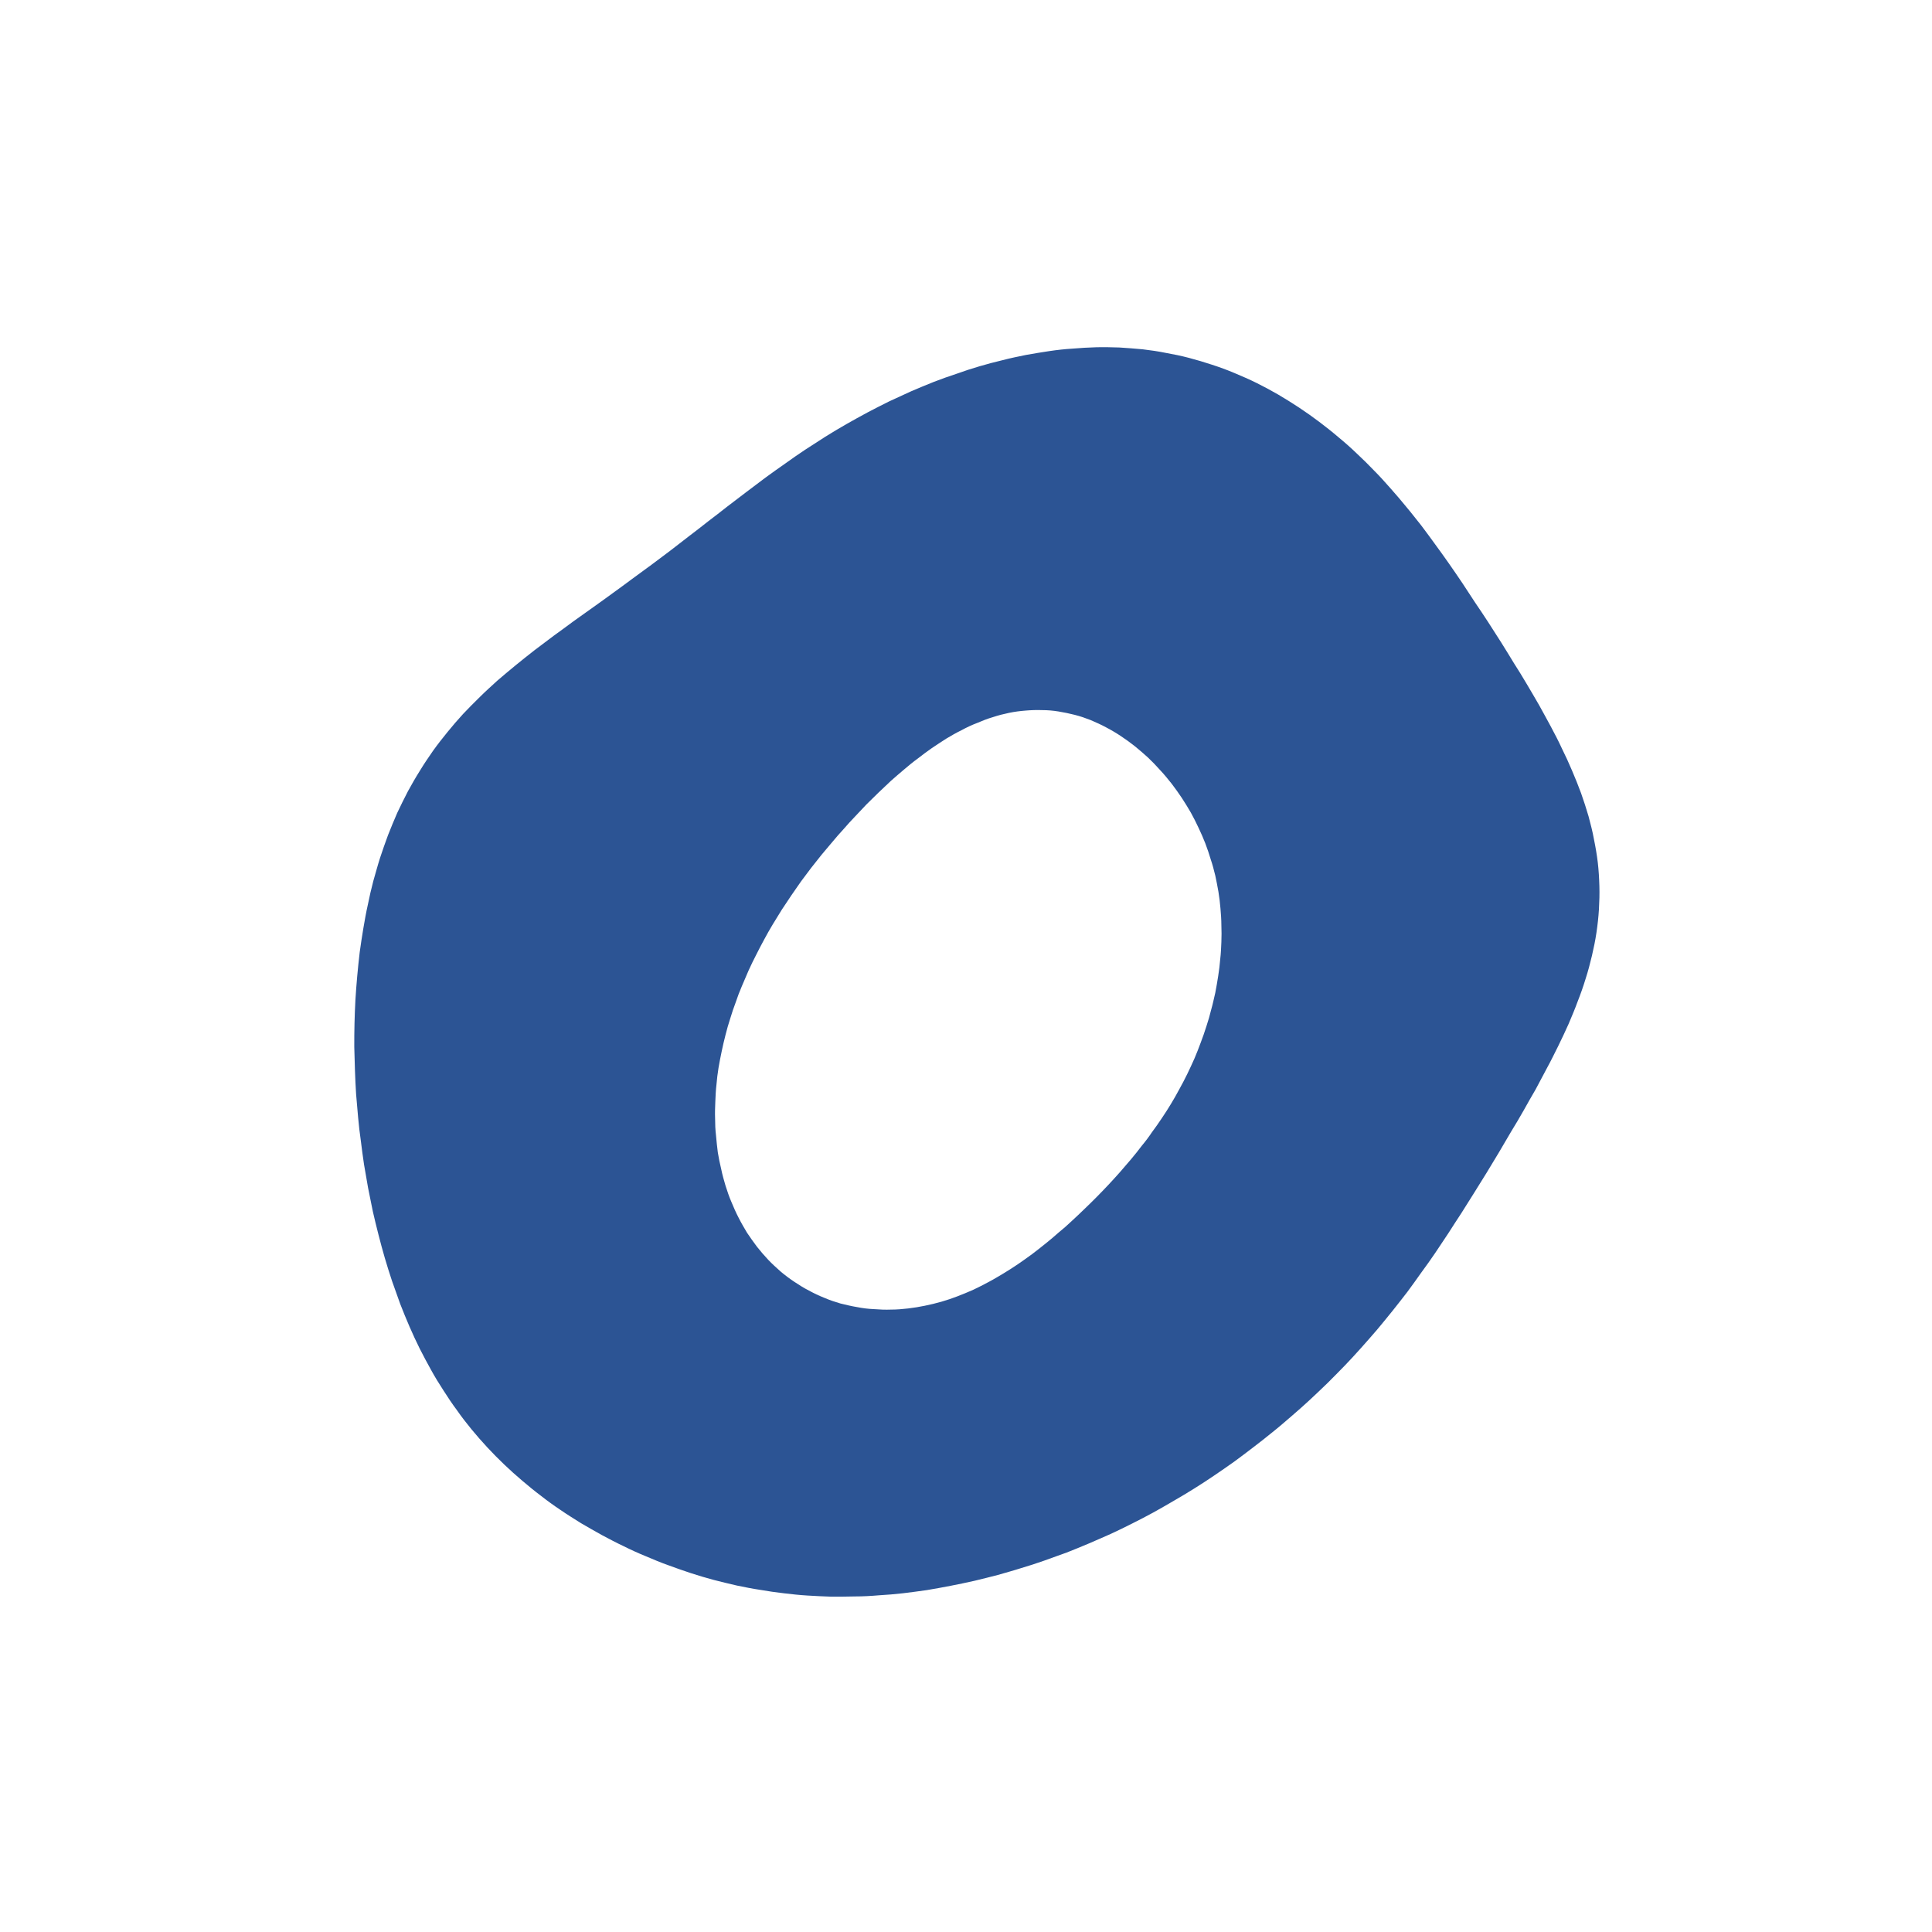
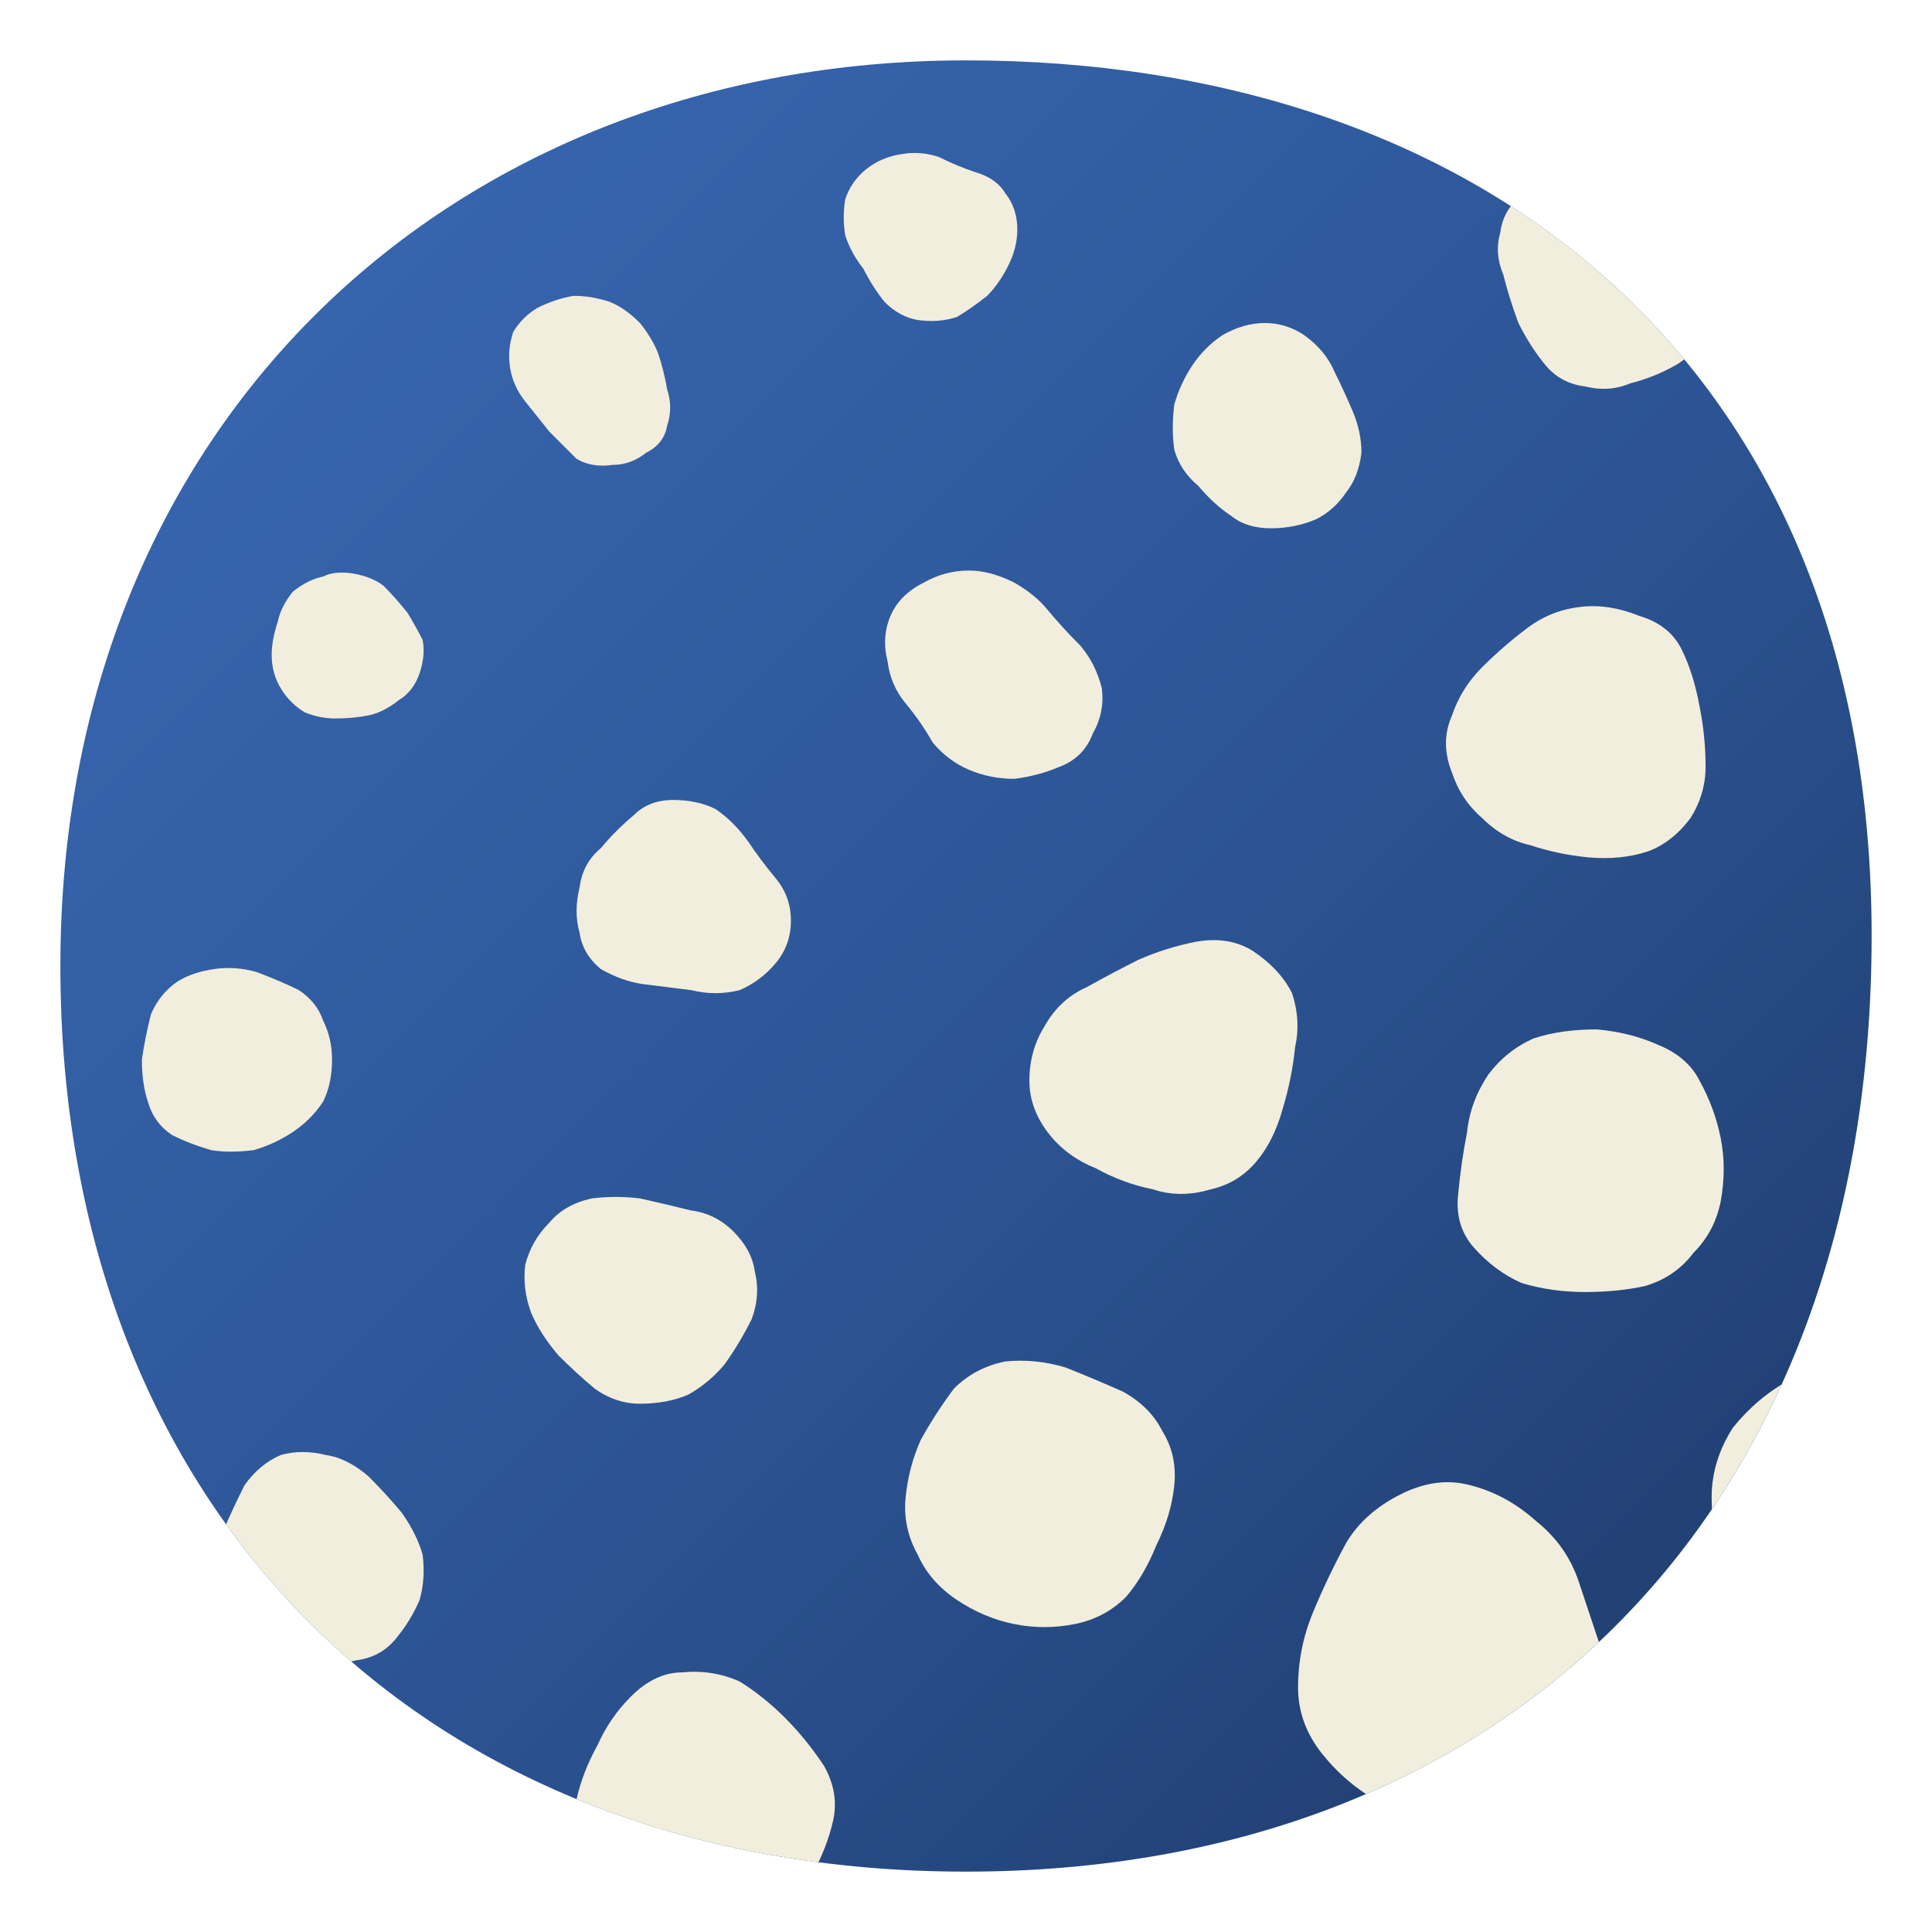
- <svg xmlns="http://www.w3.org/2000/svg" viewBox="0 0 1024 1024" width="1024" height="1024">
-   <g transform="translate(135.5,133.1) scale(1.199)">
-     <path fill-rule="evenodd" fill="#2c5494" d="M275.5,594.2C272.0,594.5 268.5,594.7 264.9,594.7C261.4,594.8 257.9,594.8 254.4,594.8C250.9,594.7 247.4,594.5 243.9,594.3C240.4,594.1 236.9,593.7 233.5,593.3C230.0,592.9 226.5,592.4 223.1,591.8C219.7,591.3 216.2,590.6 212.8,589.9C209.4,589.1 205.9,588.3 202.5,587.4C199.1,586.5 195.8,585.5 192.4,584.4C189.0,583.3 185.7,582.1 182.4,580.9C179.0,579.7 175.7,578.3 172.4,576.9C169.2,575.6 165.9,574.1 162.7,572.5C159.5,571.0 156.3,569.3 153.1,567.6C150.0,565.9 146.9,564.1 143.8,562.3C140.8,560.4 137.7,558.5 134.8,556.5C131.8,554.5 128.9,552.4 126.1,550.2C123.3,548.1 120.5,545.8 117.8,543.5C115.1,541.2 112.4,538.8 109.9,536.4C107.3,533.9 104.8,531.4 102.4,528.8C100.0,526.2 97.7,523.6 95.4,520.8C93.2,518.1 91.0,515.3 89.0,512.4C86.9,509.6 84.9,506.6 83.0,503.6C81.1,500.7 79.2,497.6 77.5,494.5C75.8,491.4 74.1,488.3 72.5,485.1C70.9,481.9 69.4,478.6 68.0,475.4C66.6,472.1 65.2,468.8 63.9,465.4C62.7,462.1 61.5,458.7 60.3,455.3C59.2,452.0 58.1,448.5 57.1,445.1C56.1,441.7 55.2,438.3 54.3,434.8C53.4,431.4 52.6,427.9 51.8,424.5C51.1,421.0 50.4,417.5 49.7,414.1C49.1,410.6 48.5,407.2 47.9,403.7C47.4,400.2 46.9,396.8 46.5,393.3C46.0,389.9 45.6,386.4 45.3,383.0C45.0,379.5 44.7,376.1 44.4,372.6C44.2,369.2 44.0,365.7 43.9,362.2C43.8,358.8 43.7,355.3 43.6,351.8C43.6,348.4 43.6,344.9 43.7,341.4C43.8,337.9 43.9,334.5 44.1,331.0C44.3,327.5 44.6,324.0 44.9,320.5C45.2,317.0 45.6,313.4 46.0,309.9C46.5,306.4 47.0,302.9 47.6,299.4C48.2,295.9 48.8,292.4 49.6,288.9C50.3,285.4 51.1,281.9 52.0,278.5C53.0,275.1 53.9,271.6 55.0,268.2C56.1,264.8 57.3,261.5 58.5,258.2C59.8,254.8 61.2,251.6 62.6,248.3C64.1,245.1 65.7,241.9 67.3,238.8C69.0,235.7 70.7,232.7 72.6,229.7C74.4,226.7 76.4,223.8 78.4,220.9C80.4,218.1 82.6,215.3 84.8,212.6C87.0,209.9 89.3,207.2 91.7,204.6C94.1,202.1 96.5,199.6 99.1,197.1C101.6,194.6 104.2,192.3 106.8,189.9C109.5,187.6 112.2,185.3 114.9,183.1C117.7,180.8 120.5,178.6 123.3,176.4C126.1,174.3 129.0,172.1 131.8,170.0C134.7,167.9 137.6,165.8 140.4,163.7C143.3,161.6 146.2,159.6 149.1,157.5C152.0,155.4 154.9,153.4 157.7,151.3C160.6,149.2 163.5,147.1 166.3,145.0C169.2,142.9 172.0,140.8 174.9,138.7C177.7,136.6 180.5,134.5 183.3,132.4C186.1,130.2 188.9,128.1 191.7,125.9C194.5,123.8 197.3,121.6 200.1,119.4C202.9,117.3 205.7,115.1 208.5,112.9C211.3,110.8 214.1,108.6 216.9,106.5C219.7,104.4 222.6,102.2 225.4,100.1C228.3,98.0 231.2,95.9 234.1,93.9C237.0,91.8 239.9,89.8 242.9,87.8C245.9,85.9 248.9,83.9 251.9,82.0C254.9,80.1 258.0,78.3 261.1,76.5C264.2,74.7 267.4,73.0 270.5,71.3C273.7,69.6 276.9,68.0 280.1,66.4C283.4,64.9 286.6,63.4 289.9,61.9C293.2,60.5 296.5,59.1 299.8,57.8C303.2,56.5 306.5,55.3 309.9,54.2C313.2,53.0 316.6,51.9 320.0,50.9C323.4,49.9 326.8,49.0 330.2,48.2C333.6,47.3 337.1,46.6 340.5,45.9C343.9,45.3 347.4,44.7 350.8,44.2C354.2,43.7 357.7,43.3 361.1,43.1C364.6,42.8 368.0,42.6 371.5,42.5C374.9,42.4 378.3,42.5 381.8,42.6C385.2,42.8 388.7,43.1 392.1,43.4C395.5,43.8 399.0,44.3 402.4,45.0C405.8,45.6 409.2,46.3 412.6,47.2C416.0,48.1 419.4,49.1 422.7,50.2C426.1,51.3 429.4,52.5 432.7,53.9C436.0,55.3 439.3,56.7 442.5,58.3C445.7,59.9 448.9,61.6 452.0,63.4C455.2,65.3 458.3,67.2 461.3,69.2C464.3,71.2 467.3,73.3 470.2,75.5C473.1,77.7 475.9,79.9 478.7,82.3C481.5,84.6 484.2,87.0 486.8,89.5C489.4,91.9 492.0,94.5 494.5,97.1C497.0,99.6 499.4,102.3 501.7,104.9C504.1,107.6 506.4,110.3 508.6,113.0C510.9,115.7 513.0,118.5 515.2,121.2C517.3,124.0 519.4,126.8 521.4,129.6C523.5,132.4 525.5,135.3 527.5,138.1C529.5,140.9 531.4,143.8 533.4,146.7C535.3,149.6 537.2,152.5 539.1,155.4C541.1,158.3 543.0,161.2 544.9,164.1C546.8,167.1 548.7,170.0 550.6,173.0C552.5,176.0 554.3,179.0 556.2,182.1C558.1,185.1 560.0,188.1 561.8,191.2C563.6,194.3 565.5,197.4 567.3,200.6C569.0,203.7 570.8,206.9 572.5,210.1C574.2,213.3 575.9,216.5 577.4,219.8C579.0,223.0 580.5,226.3 581.9,229.6C583.3,232.9 584.7,236.3 585.9,239.6C587.1,243.0 588.2,246.4 589.2,249.8C590.1,253.2 591.0,256.6 591.6,260.0C592.3,263.4 592.9,266.9 593.3,270.3C593.7,273.7 593.9,277.2 594.0,280.7C594.1,284.1 594.0,287.6 593.8,291.0C593.6,294.4 593.2,297.9 592.7,301.3C592.2,304.7 591.5,308.1 590.7,311.5C589.9,314.9 589.0,318.3 587.9,321.7C586.9,325.0 585.7,328.4 584.4,331.7C583.2,335.0 581.8,338.3 580.4,341.6C578.9,344.9 577.4,348.2 575.8,351.4C574.2,354.6 572.6,357.9 570.9,361.0C569.2,364.2 567.5,367.4 565.8,370.6C564.0,373.7 562.2,376.8 560.5,379.9C558.7,383.1 556.9,386.1 555.0,389.2C553.2,392.3 551.4,395.4 549.6,398.4C547.8,401.4 545.9,404.5 544.1,407.5C542.2,410.5 540.4,413.5 538.5,416.5C536.7,419.4 534.8,422.4 532.9,425.4C531.0,428.3 529.1,431.2 527.2,434.2C525.3,437.1 523.3,440.0 521.4,442.9C519.4,445.8 517.4,448.7 515.3,451.5C513.3,454.4 511.2,457.2 509.1,460.1C506.9,462.9 504.8,465.7 502.6,468.4C500.3,471.2 498.1,474.0 495.8,476.7C493.5,479.4 491.1,482.1 488.7,484.8C486.3,487.5 483.9,490.1 481.4,492.7C478.9,495.3 476.3,497.9 473.8,500.4C471.2,502.9 468.6,505.4 465.9,507.9C463.3,510.3 460.6,512.7 457.8,515.1C455.1,517.4 452.4,519.8 449.6,522.0C446.8,524.3 444.0,526.5 441.1,528.7C438.3,530.9 435.4,533.0 432.6,535.1C429.7,537.2 426.7,539.2 423.8,541.2C420.9,543.2 417.9,545.1 414.9,547.0C412.0,548.8 408.9,550.7 405.9,552.4C402.9,554.2 399.8,555.9 396.8,557.6C393.7,559.3 390.6,560.9 387.4,562.5C384.3,564.1 381.1,565.6 377.9,567.1C374.8,568.5 371.5,569.9 368.3,571.3C365.0,572.7 361.8,574.0 358.5,575.3C355.2,576.5 351.8,577.7 348.5,578.9C345.1,580.1 341.7,581.2 338.3,582.2C334.9,583.3 331.5,584.2 328.1,585.2C324.6,586.1 321.1,587.0 317.7,587.8C314.2,588.6 310.7,589.3 307.2,590.0C303.7,590.7 300.2,591.3 296.7,591.9C293.1,592.4 289.6,592.9 286.1,593.3C282.6,593.7 279.0,594.0 275.5,594.2ZM295.8,466.2C298.3,465.7 300.7,465.1 303.2,464.4C305.6,463.7 308.0,462.9 310.3,462.0C312.7,461.1 315.0,460.1 317.3,459.1C319.6,458.0 321.8,456.9 324.0,455.7C326.3,454.5 328.4,453.2 330.6,451.9C332.8,450.6 334.9,449.2 337.0,447.8C339.1,446.4 341.1,444.9 343.2,443.4C345.2,441.9 347.2,440.3 349.2,438.7C351.2,437.1 353.1,435.5 355.0,433.8C357.0,432.2 358.9,430.5 360.8,428.7C362.6,427.0 364.5,425.3 366.3,423.5C368.1,421.8 369.9,420.0 371.7,418.2C373.5,416.4 375.2,414.6 377.0,412.7C378.7,410.9 380.4,409.0 382.1,407.1C383.7,405.2 385.4,403.3 387.0,401.4C388.6,399.5 390.2,397.5 391.7,395.5C393.3,393.6 394.8,391.6 396.2,389.5C397.7,387.5 399.1,385.5 400.5,383.4C401.9,381.3 403.3,379.2 404.6,377.0C405.9,374.9 407.1,372.7 408.3,370.5C409.5,368.3 410.7,366.1 411.8,363.8C412.9,361.5 414.0,359.2 415.0,356.9C416.0,354.6 416.9,352.2 417.8,349.8C418.7,347.5 419.5,345.1 420.3,342.6C421.1,340.2 421.8,337.8 422.4,335.3C423.1,332.9 423.6,330.4 424.2,327.9C424.7,325.4 425.1,322.9 425.5,320.4C425.9,317.9 426.2,315.4 426.4,312.9C426.7,310.4 426.8,307.9 426.9,305.4C427.0,302.9 427.0,300.5 426.9,298.0C426.9,295.5 426.7,293.0 426.5,290.6C426.3,288.1 426.0,285.7 425.6,283.2C425.2,280.8 424.7,278.4 424.2,276.0C423.6,273.6 423.0,271.2 422.2,268.9C421.5,266.5 420.7,264.2 419.8,261.8C418.9,259.5 417.9,257.2 416.8,254.9C415.8,252.7 414.6,250.4 413.4,248.2C412.1,246.0 410.8,243.8 409.4,241.7C408.0,239.6 406.5,237.5 404.9,235.4C403.3,233.4 401.7,231.4 399.9,229.5C398.2,227.6 396.4,225.7 394.5,223.9C392.6,222.2 390.7,220.5 388.7,218.9C386.7,217.3 384.6,215.8 382.5,214.4C380.4,213.0 378.2,211.7 375.9,210.5C373.7,209.3 371.4,208.3 369.1,207.3C366.8,206.4 364.5,205.6 362.1,205.0C359.8,204.4 357.3,203.9 354.9,203.5C352.5,203.1 350.1,202.9 347.7,202.9C345.2,202.8 342.8,202.9 340.4,203.1C337.9,203.3 335.5,203.6 333.1,204.1C330.7,204.6 328.3,205.2 325.9,206.0C323.5,206.7 321.2,207.6 318.9,208.6C316.5,209.5 314.2,210.6 312.0,211.8C309.7,212.9 307.5,214.2 305.3,215.5C303.1,216.9 301.0,218.3 298.9,219.7C296.8,221.2 294.7,222.7 292.7,224.3C290.6,225.8 288.6,227.5 286.7,229.1C284.7,230.8 282.8,232.4 280.9,234.1C279.1,235.8 277.2,237.6 275.4,239.3C273.6,241.1 271.8,242.8 270.0,244.6C268.3,246.4 266.6,248.2 264.9,250.0C263.2,251.8 261.5,253.6 259.9,255.5C258.2,257.3 256.6,259.2 255.0,261.1C253.4,263.0 251.8,264.9 250.2,266.8C248.7,268.7 247.1,270.7 245.6,272.6C244.1,274.6 242.6,276.6 241.1,278.6C239.7,280.7 238.2,282.7 236.8,284.8C235.4,286.9 234.0,289.0 232.6,291.1C231.3,293.3 229.9,295.4 228.6,297.6C227.3,299.8 226.0,302.0 224.8,304.3C223.6,306.5 222.4,308.8 221.3,311.0C220.1,313.3 219.0,315.6 217.9,318.0C216.9,320.3 215.9,322.6 214.9,325.0C213.9,327.3 213.0,329.7 212.2,332.1C211.3,334.5 210.5,336.8 209.8,339.2C209.0,341.6 208.3,344.1 207.7,346.5C207.1,348.9 206.5,351.3 206.0,353.8C205.5,356.2 205.0,358.7 204.6,361.1C204.2,363.6 203.9,366.0 203.7,368.5C203.4,371.0 203.3,373.5 203.2,375.9C203.1,378.4 203.0,380.9 203.1,383.4C203.1,385.9 203.2,388.4 203.5,390.9C203.7,393.4 204.0,395.9 204.3,398.4C204.7,400.9 205.2,403.3 205.8,405.8C206.3,408.3 207.0,410.7 207.7,413.1C208.5,415.6 209.3,418.0 210.3,420.3C211.3,422.7 212.3,425.0 213.5,427.3C214.6,429.5 215.9,431.7 217.2,433.9C218.6,436.0 220.1,438.1 221.6,440.1C223.2,442.1 224.8,444.0 226.6,445.9C228.3,447.7 230.2,449.4 232.1,451.1C234.0,452.7 236.0,454.2 238.1,455.6C240.2,457.0 242.4,458.4 244.6,459.5C246.8,460.7 249.1,461.8 251.4,462.7C253.7,463.7 256.1,464.5 258.5,465.2C261.0,465.8 263.4,466.4 265.9,466.8C268.4,467.3 270.9,467.6 273.4,467.7C275.9,467.9 278.4,468.0 280.9,467.9C283.4,467.9 285.9,467.7 288.4,467.4C290.9,467.1 293.4,466.7 295.8,466.2Z" />
+ <svg xmlns="http://www.w3.org/2000/svg" viewBox="0 0 64 64">
+   <defs>
+     <linearGradient id="g" x1="0" y1="0" x2="1" y2="1">
+       <stop offset="0" stop-color="#3a6ab6" />
+       <stop offset=".55" stop-color="#2c5494" />
+       <stop offset="1" stop-color="#1d3866" />
+     </linearGradient>
+     <clipPath id="c">
+       <path d="M32 2C49 2 62 12 62 31S50 62 32 62 2 50 2 32 15 2 32 2Z" />
+     </clipPath>
+   </defs>
+   <path fill="url(#g)" d="M32 2C49 2 62 12 62 31S50 62 32 62 2 50 2 32 15 2 32 2Z" />
+   <g clip-path="url(#c)" fill="#f2eedd">
+     <path d="M30.0,49.6Q29.9,50.6 30.4,51.5Q30.8,52.4 31.7,53.0Q32.6,53.6 33.6,53.8Q34.6,54.0 35.6,53.8Q36.6,53.6 37.3,52.9Q37.9,52.2 38.3,51.2Q38.8,50.2 38.9,49.2Q39.0,48.2 38.5,47.4Q38.1,46.6 37.2,46.1Q36.3,45.7 35.3,45.3Q34.3,45.0 33.3,45.1Q32.3,45.3 31.6,46.0Q31.0,46.8 30.5,47.7Q30.1,48.6 30.0,49.6Z" />
+     <path d="M7.1,52.3Q7.1,53.1 7.5,53.7Q7.9,54.4 8.6,54.7Q9.4,55.0 10.2,55.1Q11.0,55.2 11.8,55.0Q12.6,54.9 13.1,54.3Q13.6,53.7 13.9,53.0Q14.1,52.3 14.0,51.5Q13.8,50.8 13.3,50.1Q12.8,49.5 12.2,48.9Q11.5,48.3 10.8,48.2Q10.0,48.0 9.3,48.2Q8.6,48.5 8.1,49.2Q7.7,50.0 7.4,50.7Q7.1,51.4 7.1,52.3Z" />
+     <path d="M52.0,5.9Q51.2,5.9 50.5,6.4Q49.8,6.9 49.7,7.7Q49.5,8.4 49.8,9.1Q50.0,9.9 50.3,10.7Q50.7,11.5 51.2,12.1Q51.7,12.7 52.5,12.8Q53.3,13.0 54.0,12.7Q54.8,12.5 55.5,12.1Q56.2,11.7 56.6,10.9Q56.9,10.2 56.8,9.4Q56.7,8.6 56.2,8.0Q55.8,7.4 55.0,7.1Q54.3,6.8 53.5,6.3Q52.8,5.9 52.0,5.9Z" />
+     <path d="M50.8,34.4Q49.9,34.8 49.3,35.6Q48.7,36.5 48.6,37.5Q48.4,38.5 48.3,39.6Q48.2,40.6 48.8,41.3Q49.5,42.1 50.4,42.5Q51.4,42.8 52.5,42.8Q53.6,42.8 54.5,42.6Q55.5,42.3 56.1,41.5Q56.8,40.8 57.0,39.8Q57.2,38.7 57.0,37.7Q56.8,36.7 56.3,35.8Q55.9,35.0 54.9,34.6Q54.0,34.2 52.9,34.1Q51.7,34.1 50.8,34.4Z" />
+     <path d="M19.2,29.4Q19.0,30.2 19.2,30.9Q19.3,31.6 19.9,32.1Q20.6,32.5 21.3,32.6Q22.1,32.7 22.9,32.8Q23.7,33.0 24.5,32.8Q25.2,32.5 25.7,31.9Q26.2,31.3 26.2,30.5Q26.2,29.7 25.7,29.1Q25.2,28.5 24.8,27.9Q24.3,27.2 23.7,26.8Q23.1,26.5 22.3,26.5Q21.5,26.5 21.0,27.0Q20.4,27.5 19.9,28.1Q19.3,28.6 19.2,29.4Z" />
+     <path d="M58.4,54.2Q59.2,55.1 60.3,55.5Q61.4,55.9 62.8,55.8Q64.1,55.7 65.0,55.0Q65.9,54.3 66.6,53.3Q67.3,52.2 67.8,51.0Q68.2,49.8 67.8,48.7Q67.3,47.5 66.3,46.8Q65.3,46.1 64.1,45.8Q62.9,45.5 61.6,45.3Q60.4,45.1 59.3,45.7Q58.2,46.3 57.4,47.3Q56.7,48.4 56.7,49.6Q56.7,50.8 57.1,52.0Q57.5,53.3 58.4,54.2Z" />
+     <path d="M20.4,63.1Q21.1,63.8 22.0,64.2Q22.9,64.7 23.9,64.6Q24.9,64.5 25.6,63.8Q26.3,63.0 26.9,62.1Q27.4,61.2 27.6,60.3Q27.8,59.4 27.3,58.5Q26.7,57.6 26.0,56.9Q25.3,56.2 24.5,55.7Q23.6,55.3 22.6,55.4Q21.7,55.4 20.9,56.2Q20.2,56.9 19.8,57.8Q19.3,58.7 19.1,59.6Q18.9,60.5 19.3,61.5Q19.7,62.5 20.4,63.1Z" />
+     <path d="M29.5,20.4Q29.2,21.1 29.4,21.9Q29.5,22.7 30.0,23.3Q30.5,23.9 30.9,24.6Q31.4,25.2 32.1,25.5Q32.8,25.8 33.6,25.8Q34.4,25.7 35.1,25.4Q35.9,25.1 36.2,24.3Q36.6,23.6 36.5,22.8Q36.3,22.0 35.8,21.4Q35.2,20.8 34.7,20.2Q34.3,19.7 33.6,19.3Q32.8,18.9 32.1,18.9Q31.3,18.9 30.6,19.3Q29.8,19.7 29.5,20.4Z" />
+     <path d="M9.8,0.8Q9.5,0.3 9.0,0.2Q8.5,-0.0 7.9,0.0Q7.4,0.1 7.0,0.5Q6.5,0.8 6.3,1.3Q6.2,1.8 6.1,2.4Q6.0,2.9 6.2,3.4Q6.3,3.9 6.6,4.3Q7.0,4.7 7.5,4.9Q8.0,5.0 8.5,4.9Q9.1,4.9 9.5,4.6Q10.0,4.3 10.2,3.8Q10.4,3.3 10.4,2.8Q10.4,2.3 10.3,1.7Q10.1,1.2 9.8,0.8Z" />
+     <path d="M43.0,55.9Q43.0,57.1 43.8,58.1Q44.6,59.1 45.7,59.7Q46.8,60.3 48.0,60.6Q49.3,60.9 50.5,60.6Q51.7,60.3 52.6,59.4Q53.5,58.5 53.5,57.2Q53.5,56.0 53.1,54.8Q52.7,53.6 52.3,52.4Q51.9,51.2 50.9,50.4Q49.9,49.5 48.7,49.2Q47.6,48.9 46.4,49.5Q45.2,50.1 44.6,51.1Q44.0,52.2 43.5,53.4Q43.0,54.6 43.0,55.9Z" />
+     <path d="M40.5,11.1Q39.9,11.5 39.5,12.1Q39.1,12.7 38.9,13.4Q38.8,14.2 38.9,14.9Q39.1,15.6 39.7,16.1Q40.2,16.7 40.8,17.1Q41.3,17.5 42.1,17.5Q42.9,17.5 43.6,17.2Q44.2,16.9 44.6,16.3Q45.0,15.8 45.1,15.0Q45.1,14.3 44.8,13.6Q44.5,12.9 44.2,12.3Q43.9,11.6 43.2,11.1Q42.6,10.7 41.9,10.7Q41.2,10.7 40.5,11.1Z" />
+     <path d="M7.1,32.1Q6.4,32.2 5.9,32.5Q5.3,32.9 5.0,33.6Q4.8,34.4 4.7,35.1Q4.7,35.9 4.9,36.5Q5.1,37.2 5.7,37.6Q6.3,37.9 7.0,38.1Q7.6,38.2 8.4,38.1Q9.1,37.9 9.7,37.5Q10.3,37.1 10.7,36.5Q11.0,35.9 11.0,35.1Q11.0,34.4 10.7,33.8Q10.5,33.2 9.9,32.8Q9.3,32.5 8.5,32.2Q7.8,32.0 7.1,32.1Z" />
+     <path d="M17.0,11.0Q16.8,11.6 16.9,12.2Q17.0,12.8 17.4,13.3Q17.8,13.8 18.2,14.3Q18.7,14.8 19.1,15.2Q19.6,15.5 20.3,15.4Q20.9,15.4 21.4,15.0Q22.0,14.7 22.1,14.1Q22.3,13.5 22.1,12.9Q22.0,12.3 21.8,11.7Q21.6,11.2 21.2,10.7Q20.7,10.2 20.2,10.0Q19.6,9.8 19.0,9.8Q18.4,9.9 17.8,10.2Q17.3,10.5 17.0,11.0Z" />
+     <path d="M34.1,35.8Q34.1,36.7 34.7,37.5Q35.3,38.3 36.3,38.7Q37.2,39.2 38.2,39.4Q39.1,39.7 40.1,39.4Q41.0,39.2 41.6,38.5Q42.2,37.8 42.5,36.7Q42.8,35.7 42.9,34.7Q43.1,33.8 42.8,32.9Q42.4,32.1 41.5,31.5Q40.7,31.0 39.6,31.2Q38.6,31.4 37.7,31.8Q36.9,32.2 36.0,32.7Q35.1,33.1 34.6,34.0Q34.1,34.8 34.1,35.8Z" />
+     <path d="M9.2,20.6Q9.0,21.2 9.0,21.7Q9.0,22.3 9.3,22.8Q9.6,23.3 10.1,23.6Q10.6,23.8 11.1,23.8Q11.7,23.8 12.2,23.7Q12.7,23.6 13.2,23.2Q13.7,22.9 13.9,22.3Q14.1,21.7 14.0,21.2Q13.8,20.8 13.5,20.3Q13.1,19.8 12.7,19.4Q12.3,19.1 11.7,19.0Q11.1,18.9 10.7,19.1Q10.2,19.2 9.7,19.6Q9.3,20.1 9.2,20.6Z" />
+     <path d="M48.1,23.7Q47.7,24.6 48.1,25.6Q48.4,26.5 49.1,27.1Q49.8,27.8 50.7,28.0Q51.6,28.3 52.6,28.4Q53.7,28.5 54.6,28.2Q55.4,27.9 56.0,27.1Q56.5,26.3 56.5,25.4Q56.5,24.4 56.3,23.4Q56.1,22.3 55.7,21.5Q55.3,20.7 54.3,20.4Q53.3,20.0 52.4,20.1Q51.4,20.2 50.6,20.8Q49.8,21.4 49.1,22.1Q48.4,22.8 48.1,23.7Z" />
+     <path d="M17.4,41.9Q17.3,42.7 17.6,43.5Q17.9,44.2 18.5,44.9Q19.1,45.5 19.7,46.0Q20.4,46.5 21.2,46.5Q22.1,46.5 22.8,46.2Q23.5,45.8 24.0,45.2Q24.5,44.5 24.9,43.7Q25.2,42.9 25.0,42.1Q24.9,41.4 24.3,40.8Q23.7,40.2 22.9,40.1Q22.1,39.9 21.2,39.7Q20.4,39.6 19.6,39.7Q18.7,39.9 18.2,40.5Q17.6,41.1 17.4,41.9Z" />
+     <path d="M29.9,5.1Q29.2,5.2 28.7,5.6Q28.2,6.0 28.0,6.6Q27.9,7.2 28.0,7.8Q28.2,8.4 28.6,8.9Q28.9,9.5 29.3,10.0Q29.8,10.5 30.4,10.6Q31.1,10.7 31.7,10.5Q32.2,10.2 32.7,9.8Q33.1,9.4 33.4,8.8Q33.7,8.2 33.7,7.6Q33.7,6.9 33.3,6.4Q33.0,5.9 32.3,5.7Q31.7,5.5 31.1,5.2Q30.5,5.0 29.9,5.1Z" />
  </g>
</svg>
